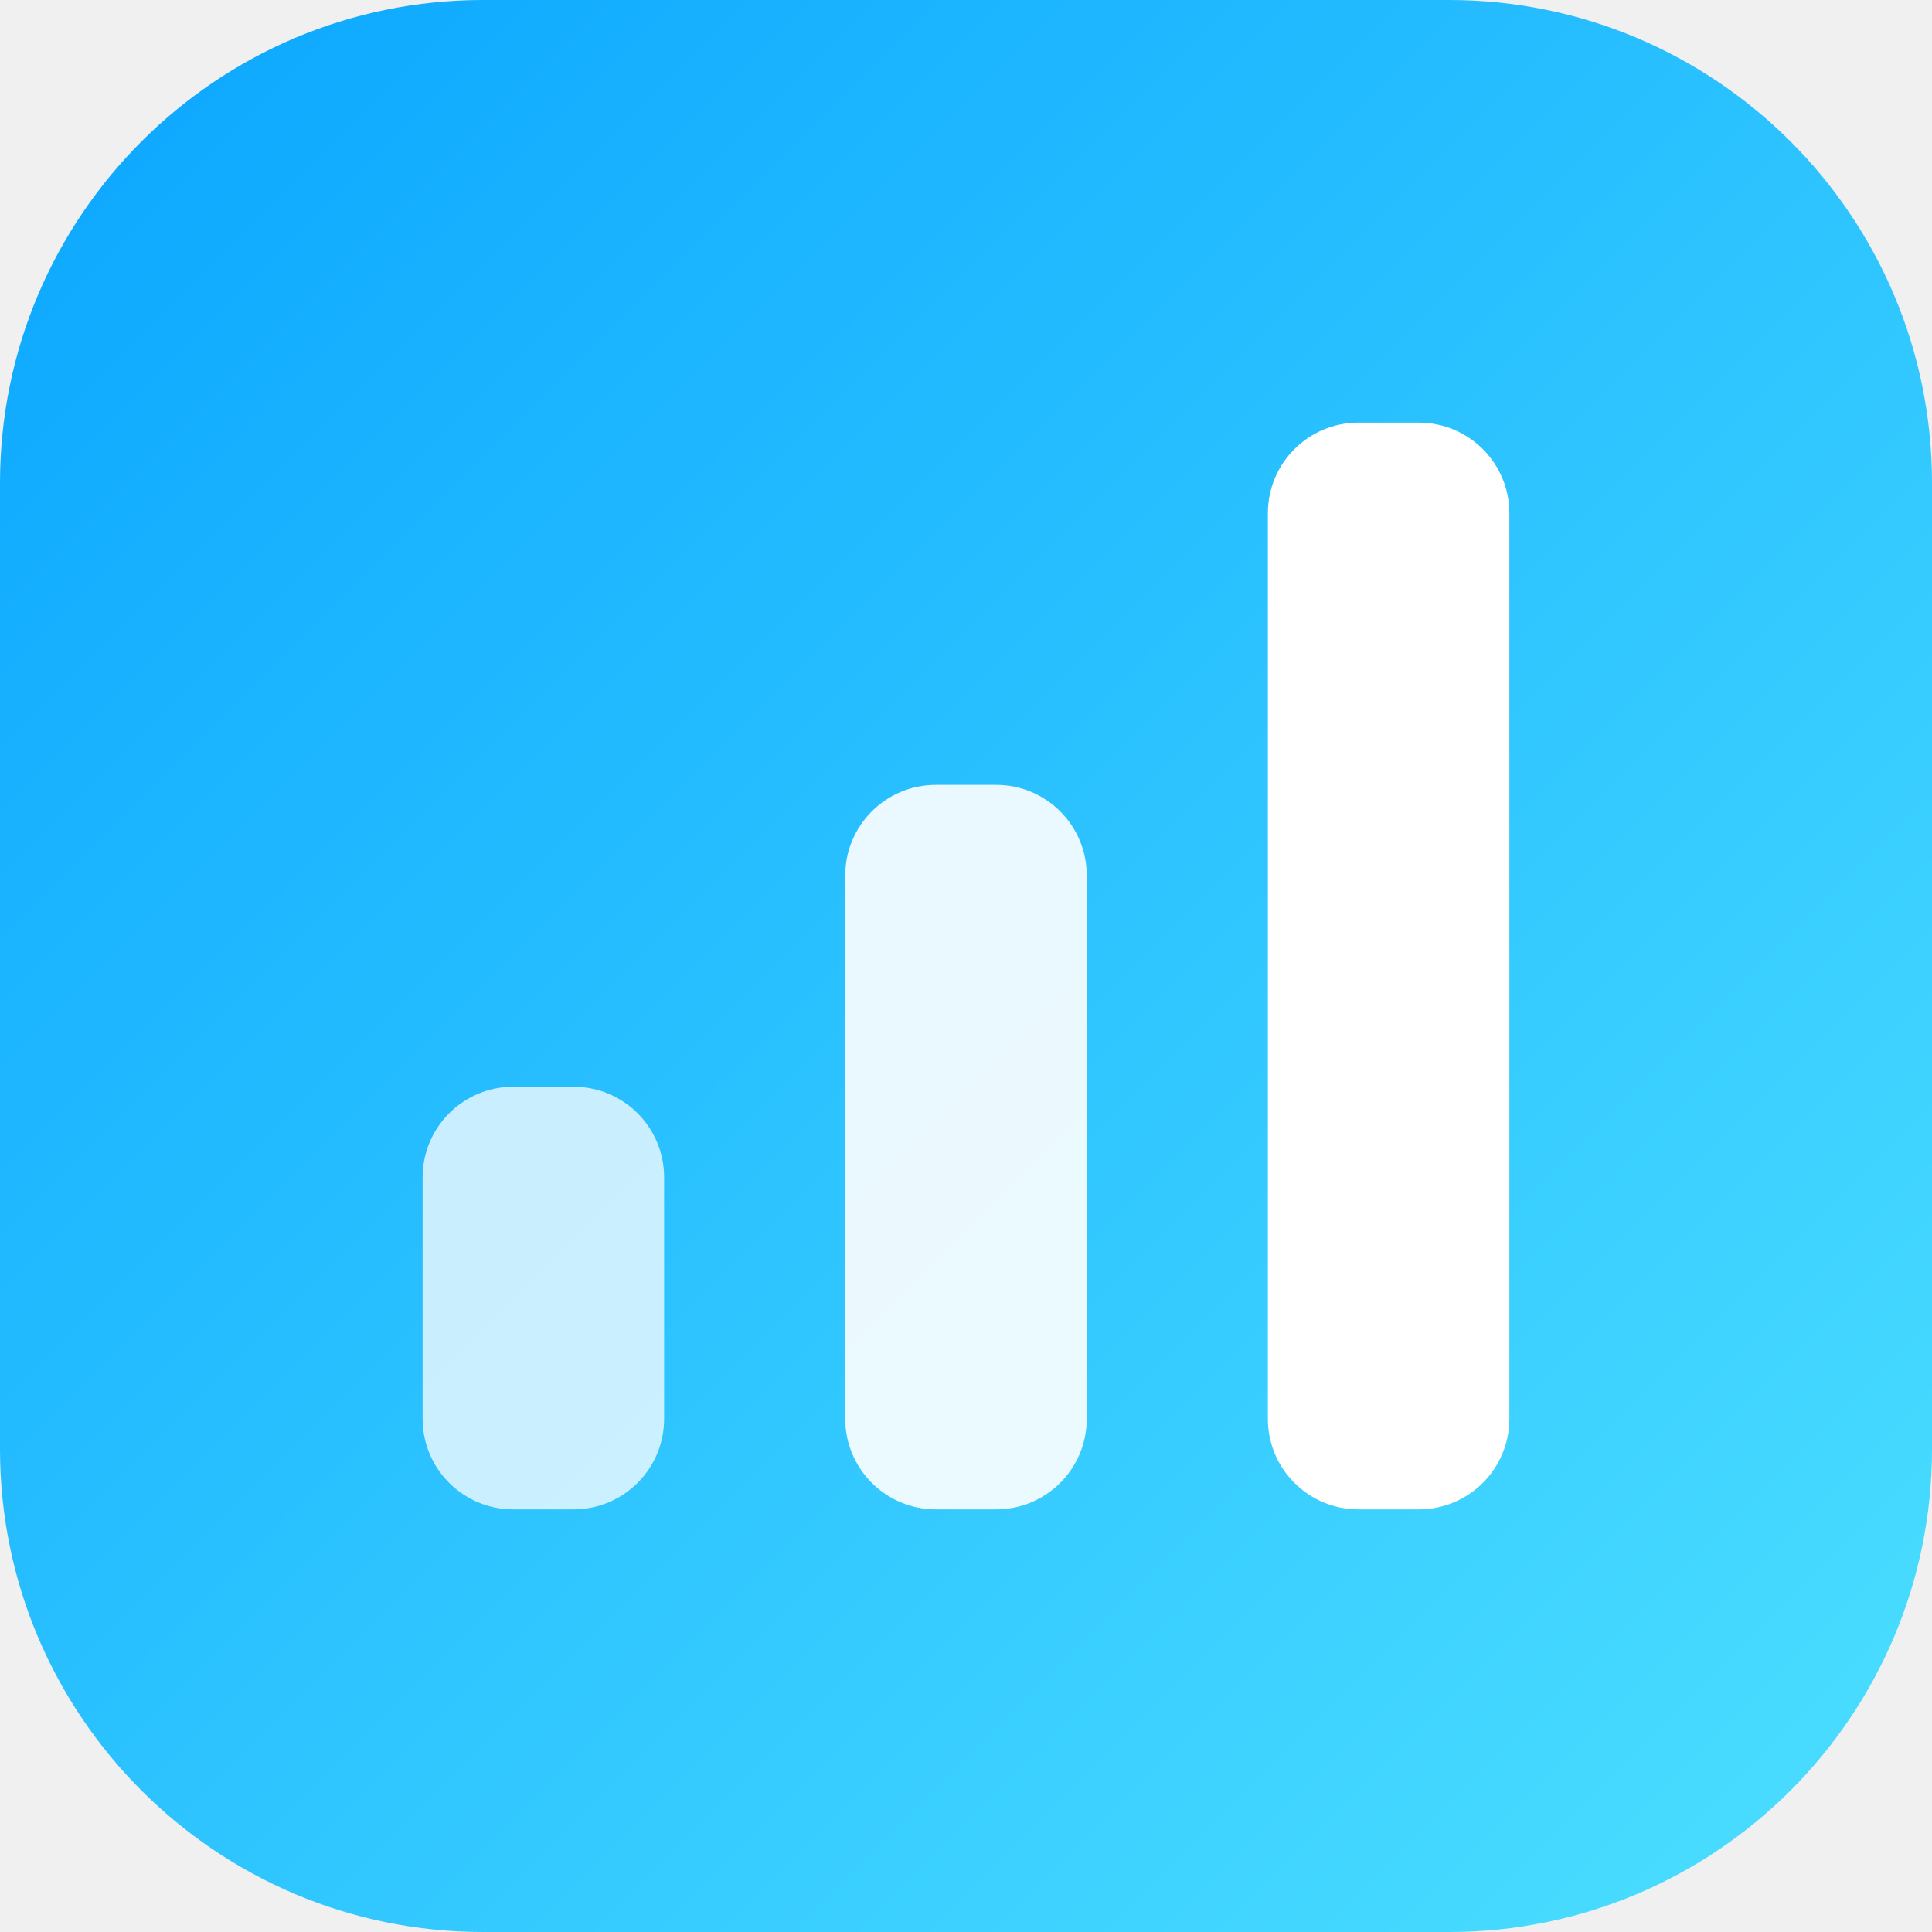
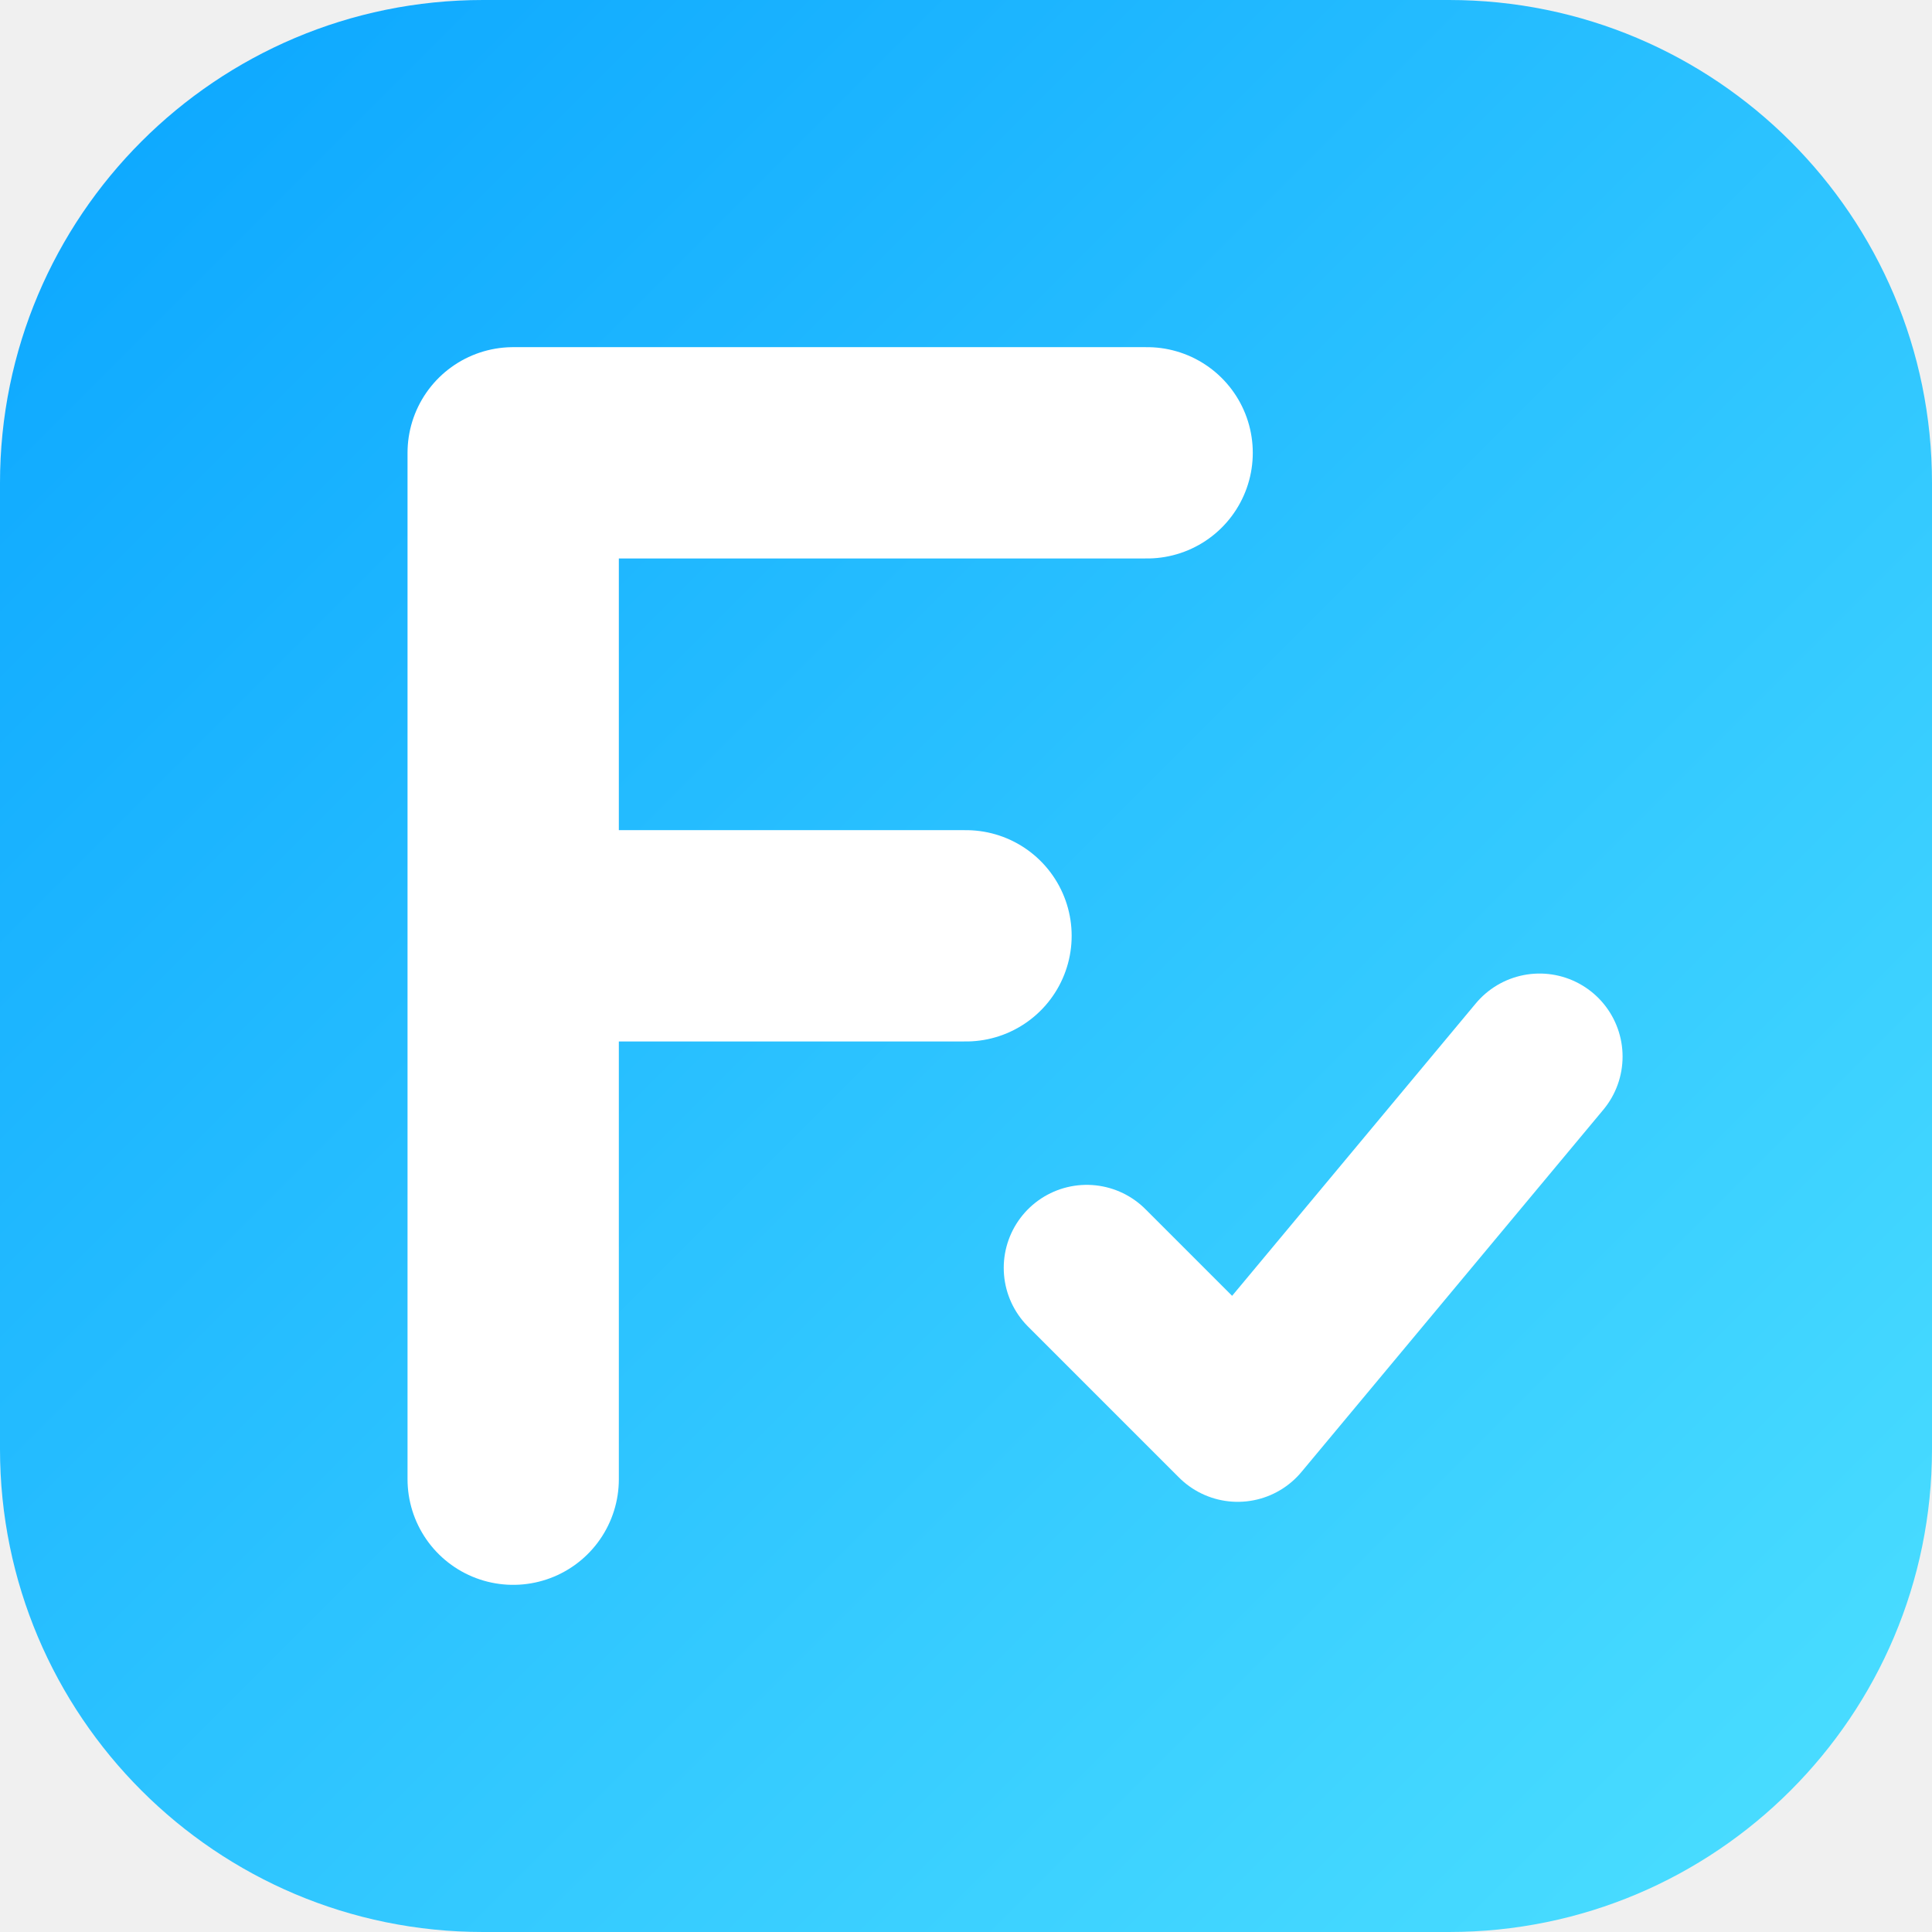
<svg xmlns="http://www.w3.org/2000/svg" viewBox="0 0 64 64">
  <defs>
    <linearGradient id="g" x1="0" y1="0" x2="1" y2="1">
      <stop offset="0" stop-color="#0aa5ff" />
      <stop offset="1" stop-color="#4de0ff" />
    </linearGradient>
  </defs>
-   <rect width="64" height="64" rx="16" fill="url(#g)" />
-   <rect x="14" y="36" width="8" height="14" rx="3" fill="#fff" opacity=".75" />
-   <rect x="28" y="26" width="8" height="24" rx="3" fill="#fff" opacity=".9" />
-   <rect x="42" y="14" width="8" height="36" rx="3" fill="#fff" />
+   <rect id="bg" width="64" height="64" rx="16" fill="url(#g)" />
+   <g id="mark" fill="none" stroke="#fff" stroke-linecap="round" stroke-linejoin="round">
+     <path d="M17 49V15h21M17 31h15" stroke-width="7" />
+     <path d="M36 42l5 5 10-12" stroke-width="5.5" />
+   </g>
</svg>
